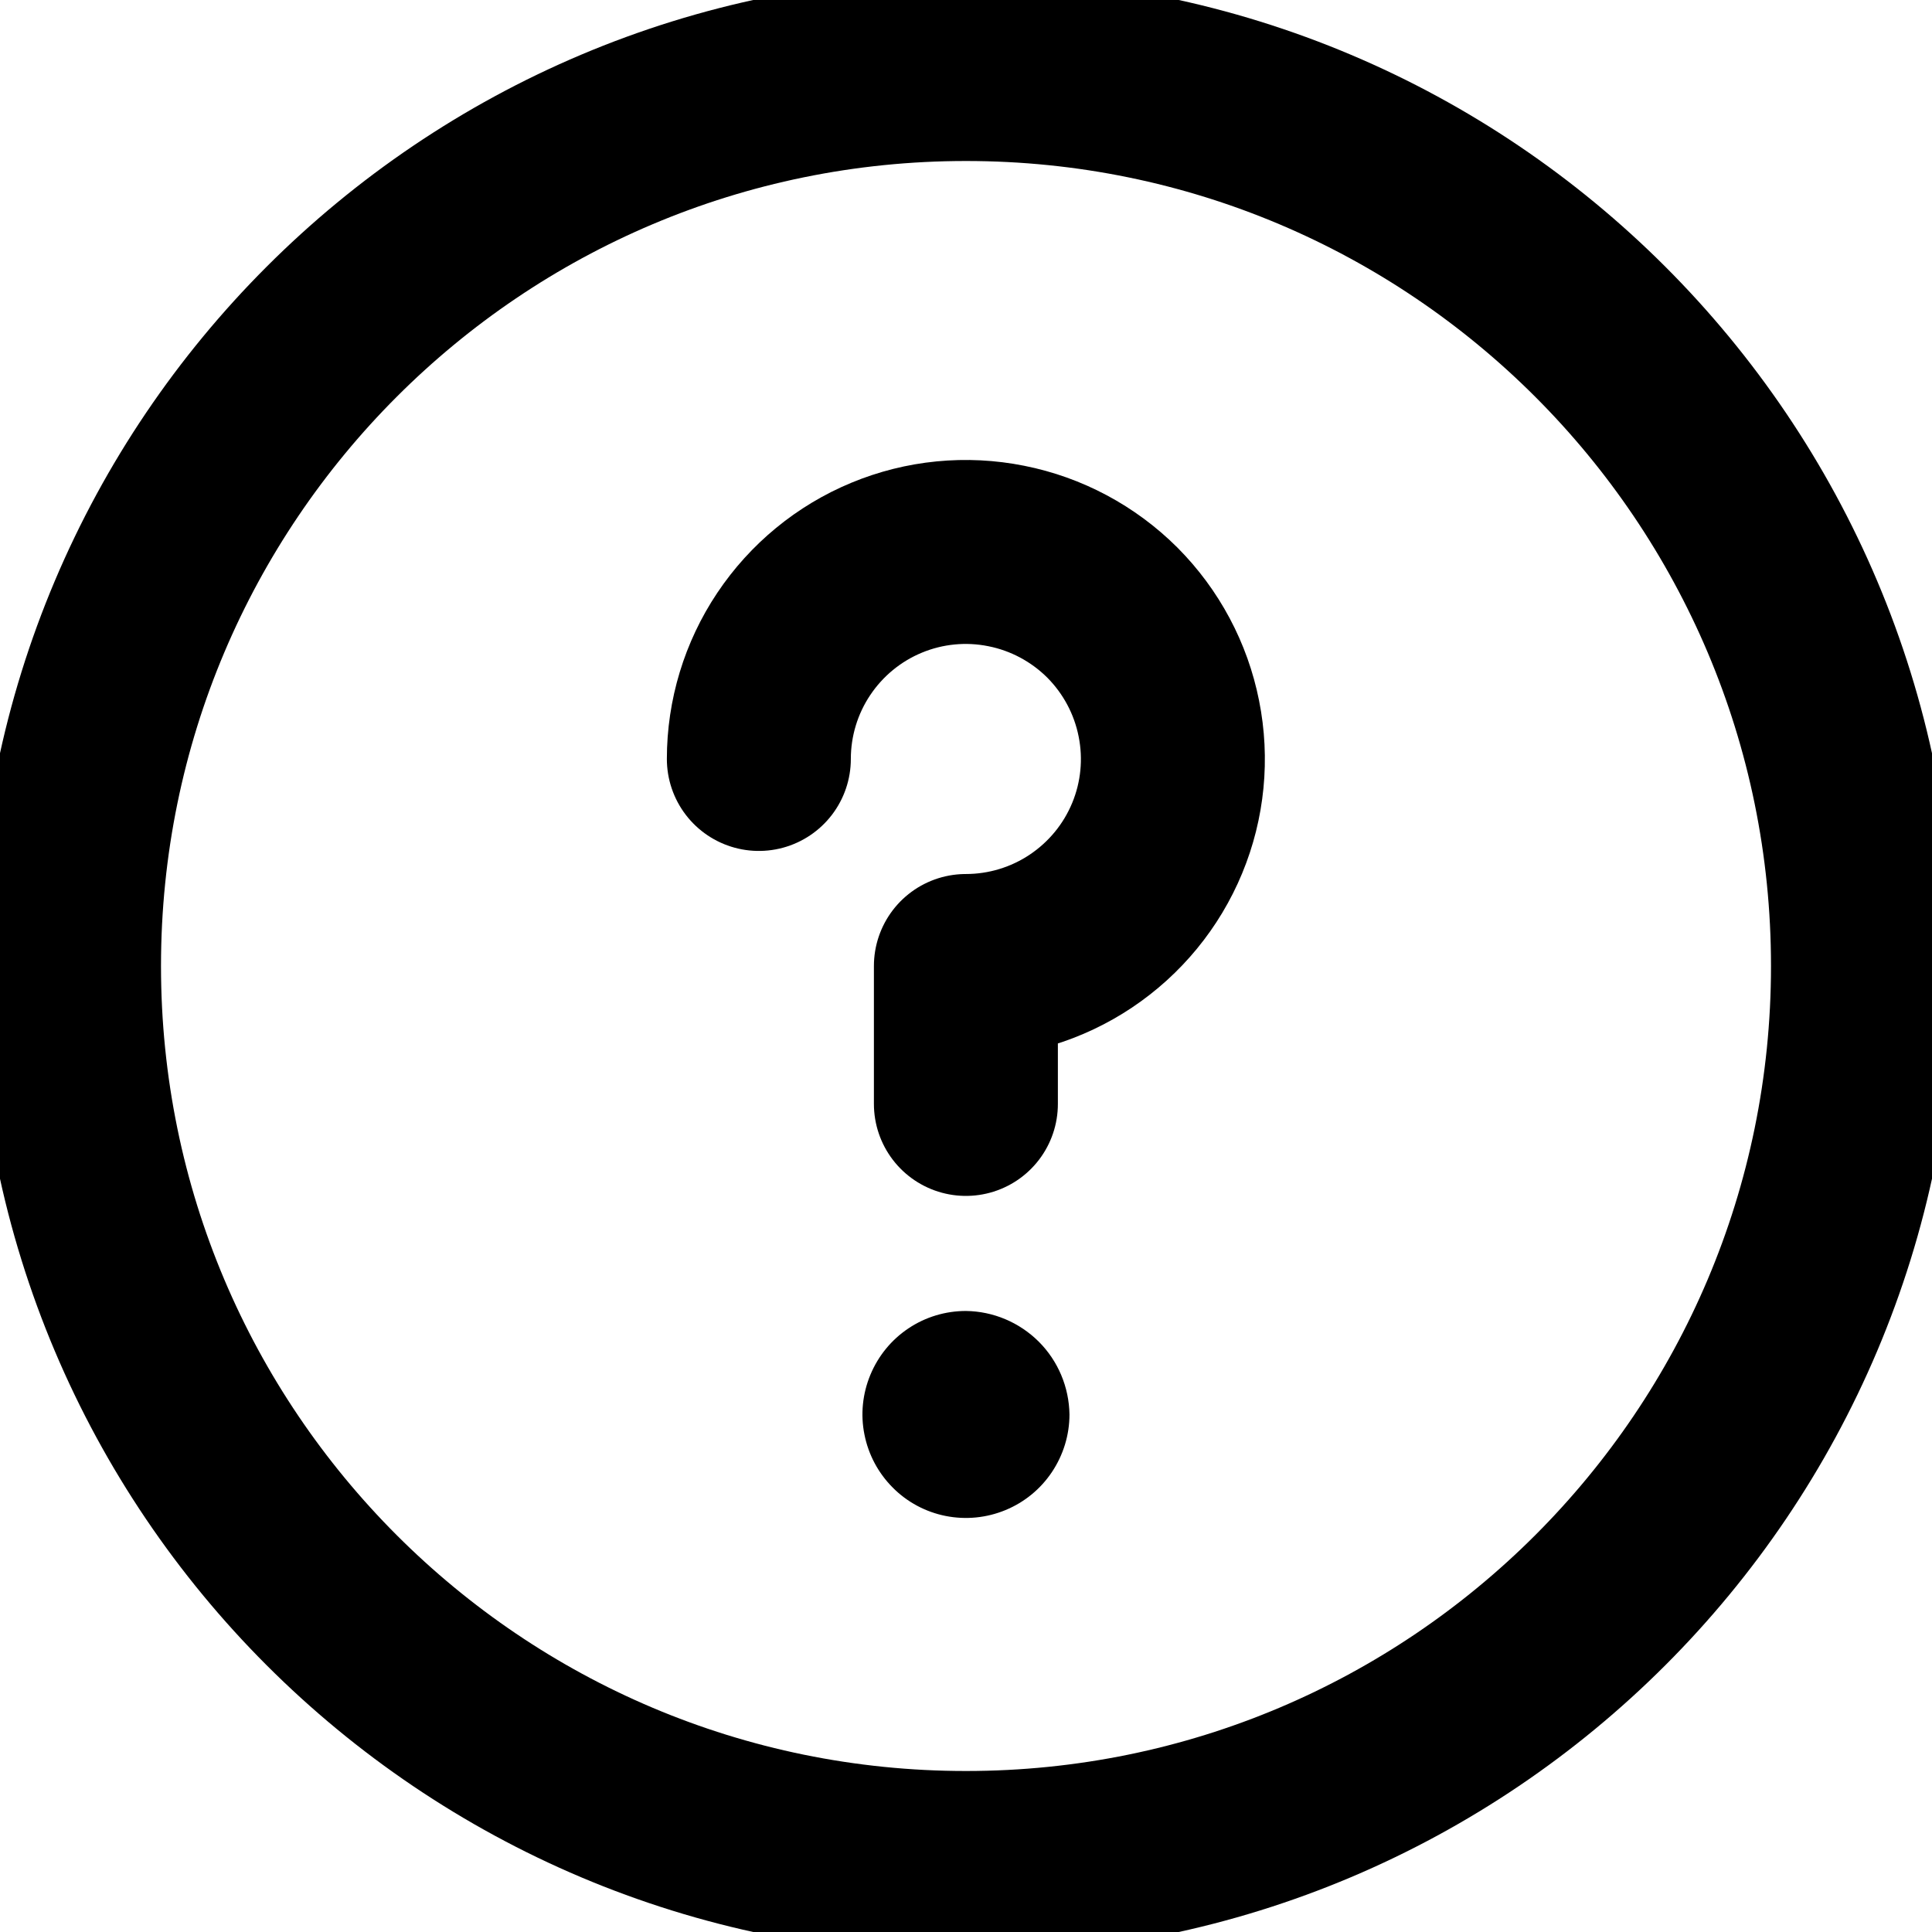
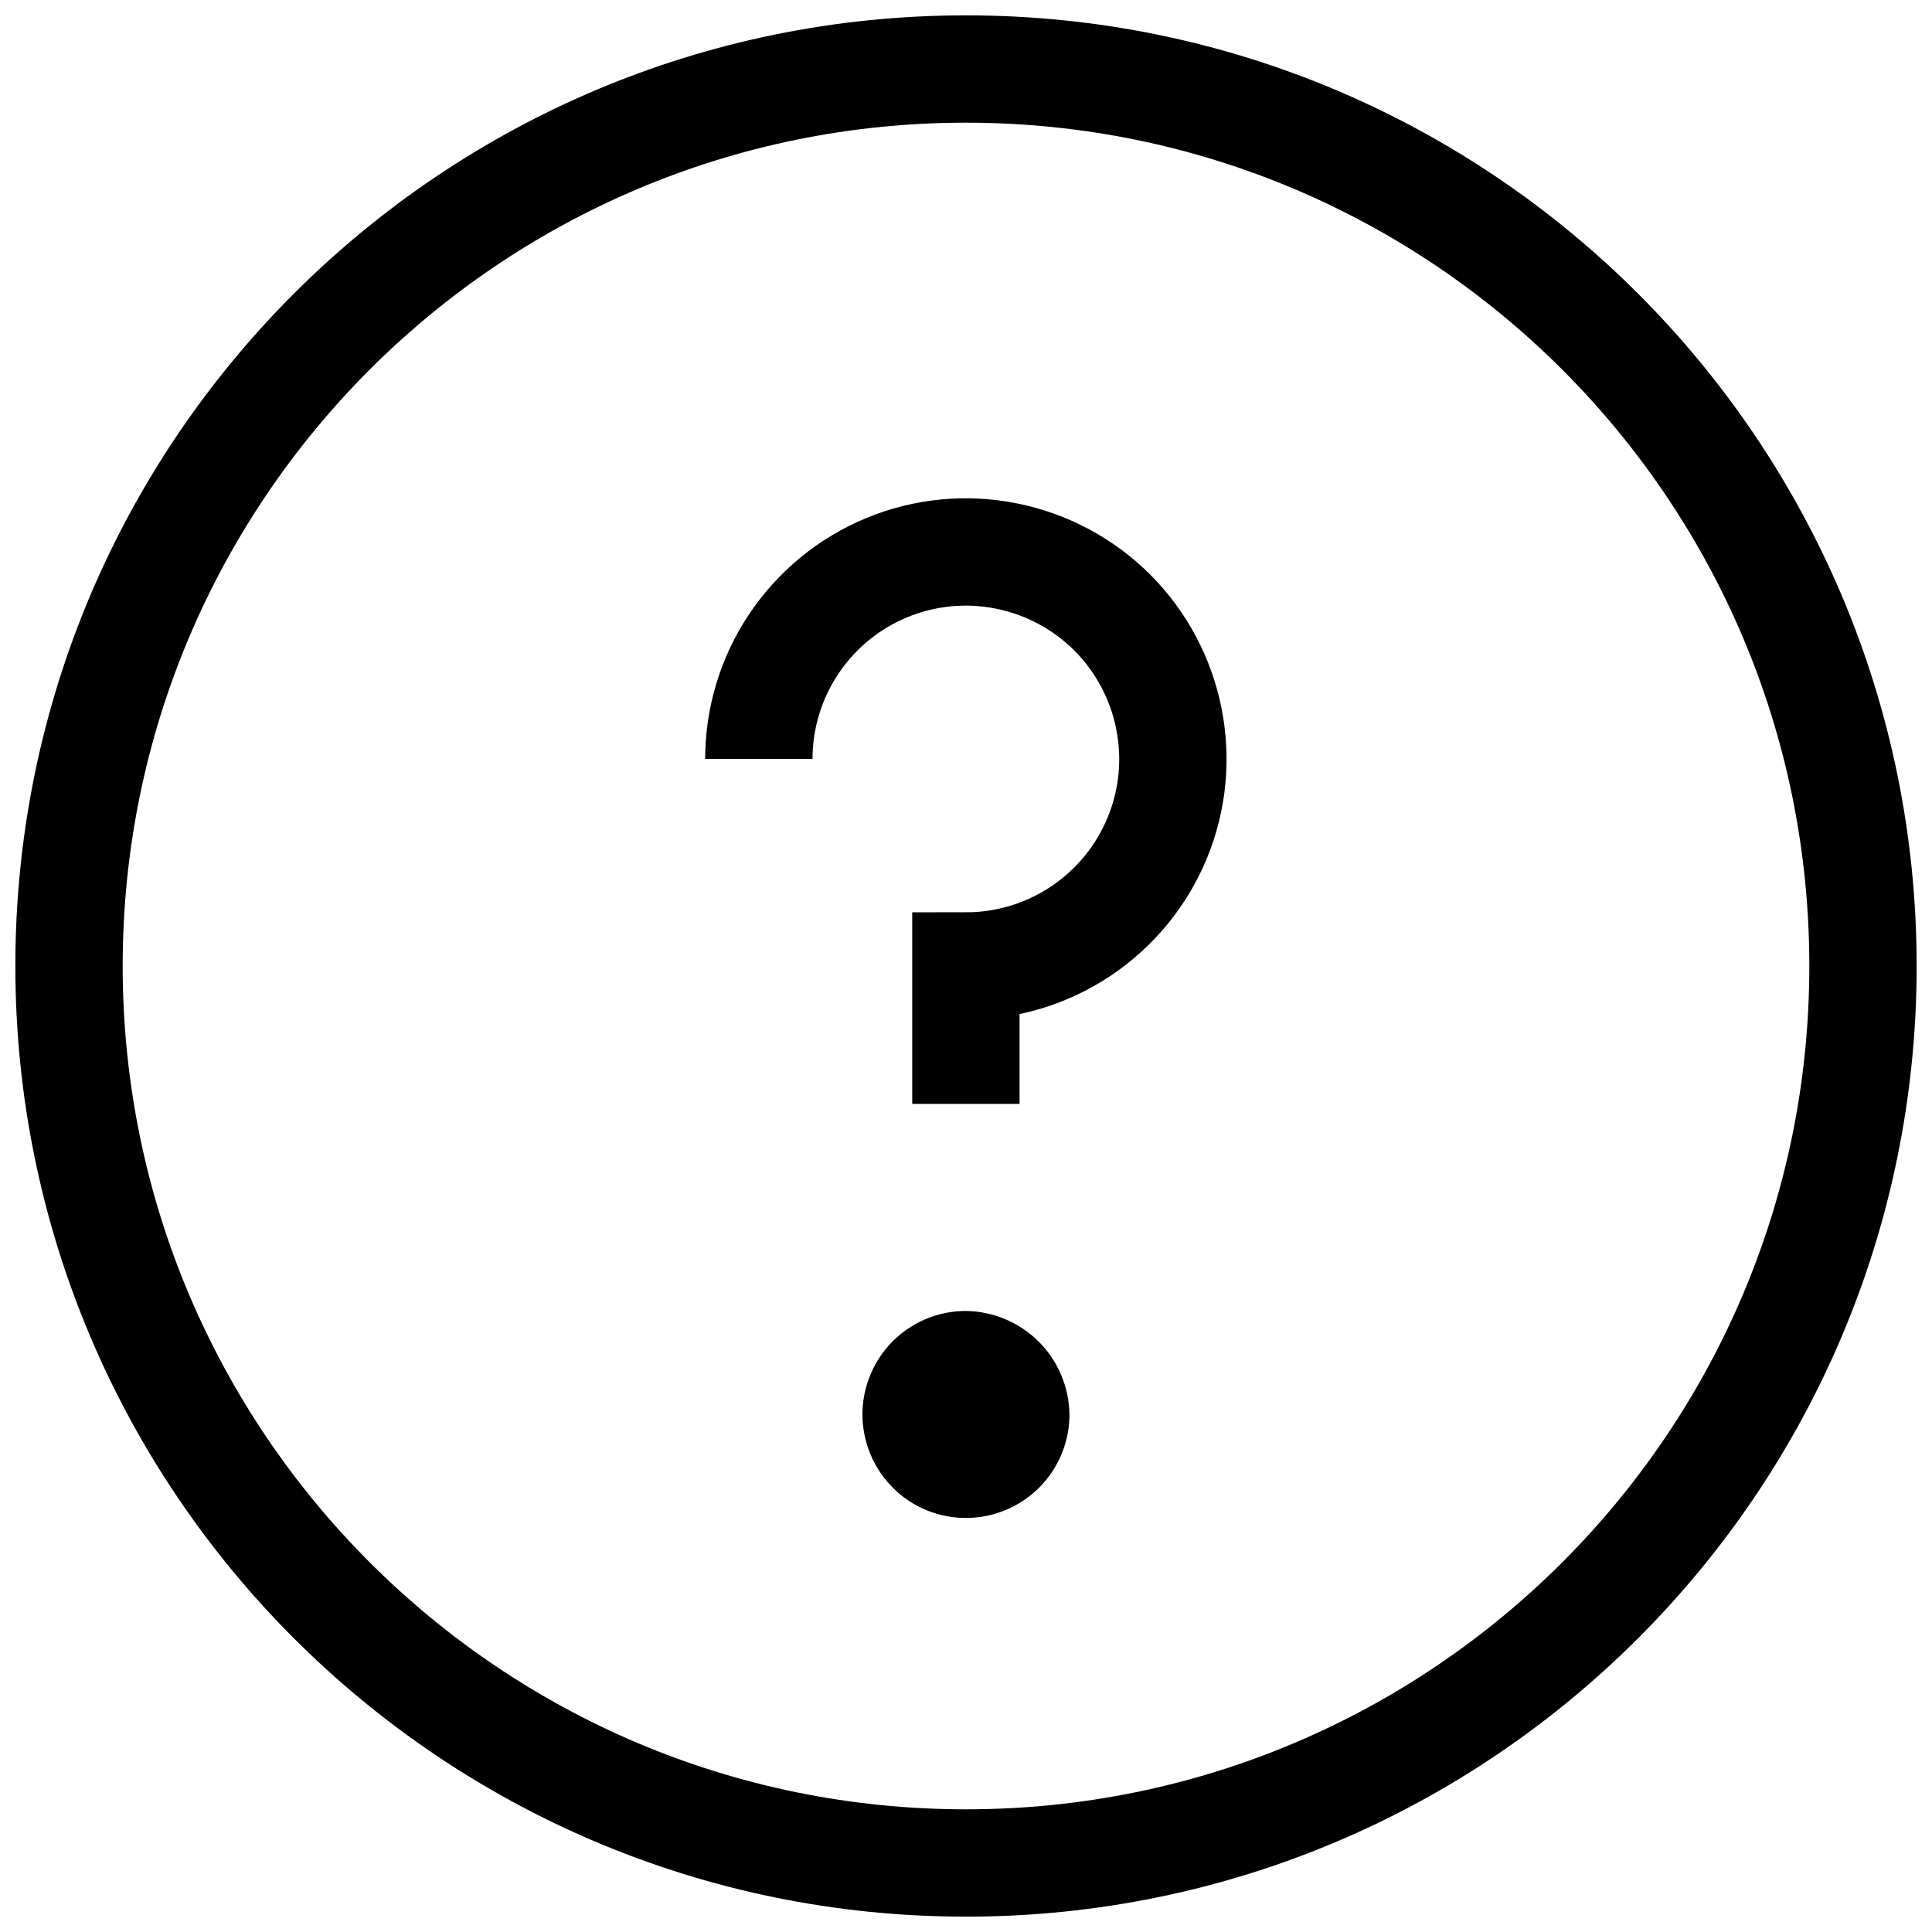
<svg xmlns="http://www.w3.org/2000/svg" width="18" height="18" viewBox="0 0 18 18" fill="none">
-   <path d="M9 17.357C13.615 17.357 17.357 13.615 17.357 9C17.357 4.384 13.615 0.643 9 0.643C4.384 0.643 0.643 4.384 0.643 9C0.643 13.615 4.384 17.357 9 17.357Z" stroke="black" stroke-width="1.714" stroke-linecap="round" stroke-linejoin="round" />
-   <path d="M7.07 7.071C7.07 6.69 7.183 6.317 7.395 6C7.607 5.683 7.908 5.435 8.261 5.289C8.613 5.143 9.001 5.105 9.375 5.18C9.749 5.254 10.093 5.438 10.363 5.707C10.632 5.977 10.816 6.321 10.89 6.695C10.965 7.069 10.927 7.457 10.781 7.809C10.635 8.162 10.387 8.463 10.07 8.675C9.753 8.887 9.38 9 8.999 9V10.285" stroke="black" stroke-width="1.714" stroke-linecap="round" stroke-linejoin="round" />
+   <path d="M9 17.357C13.615 17.357 17.357 13.615 17.357 9C17.357 4.384 13.615 0.643 9 0.643C4.384 0.643 0.643 4.384 0.643 9C0.643 13.615 4.384 17.357 9 17.357Z" stroke="black" strokeWidth="1.714" strokeLinecap="round" strokeLinejoin="round" />
+   <path d="M7.07 7.071C7.07 6.69 7.183 6.317 7.395 6C7.607 5.683 7.908 5.435 8.261 5.289C8.613 5.143 9.001 5.105 9.375 5.18C9.749 5.254 10.093 5.438 10.363 5.707C10.632 5.977 10.816 6.321 10.89 6.695C10.965 7.069 10.927 7.457 10.781 7.809C10.635 8.162 10.387 8.463 10.07 8.675C9.753 8.887 9.38 9 8.999 9V10.285" stroke="black" strokeWidth="1.714" strokeLinecap="round" strokeLinejoin="round" />
  <path d="M8.999 12.214C8.809 12.214 8.622 12.27 8.464 12.376C8.305 12.482 8.182 12.633 8.109 12.809C8.036 12.985 8.016 13.179 8.054 13.366C8.091 13.553 8.183 13.725 8.318 13.86C8.452 13.995 8.624 14.087 8.811 14.124C8.998 14.161 9.192 14.142 9.368 14.069C9.545 13.996 9.695 13.873 9.801 13.714C9.907 13.555 9.964 13.369 9.964 13.178C9.96 12.923 9.858 12.68 9.678 12.5C9.497 12.32 9.254 12.217 8.999 12.214Z" fill="black" />
</svg>
